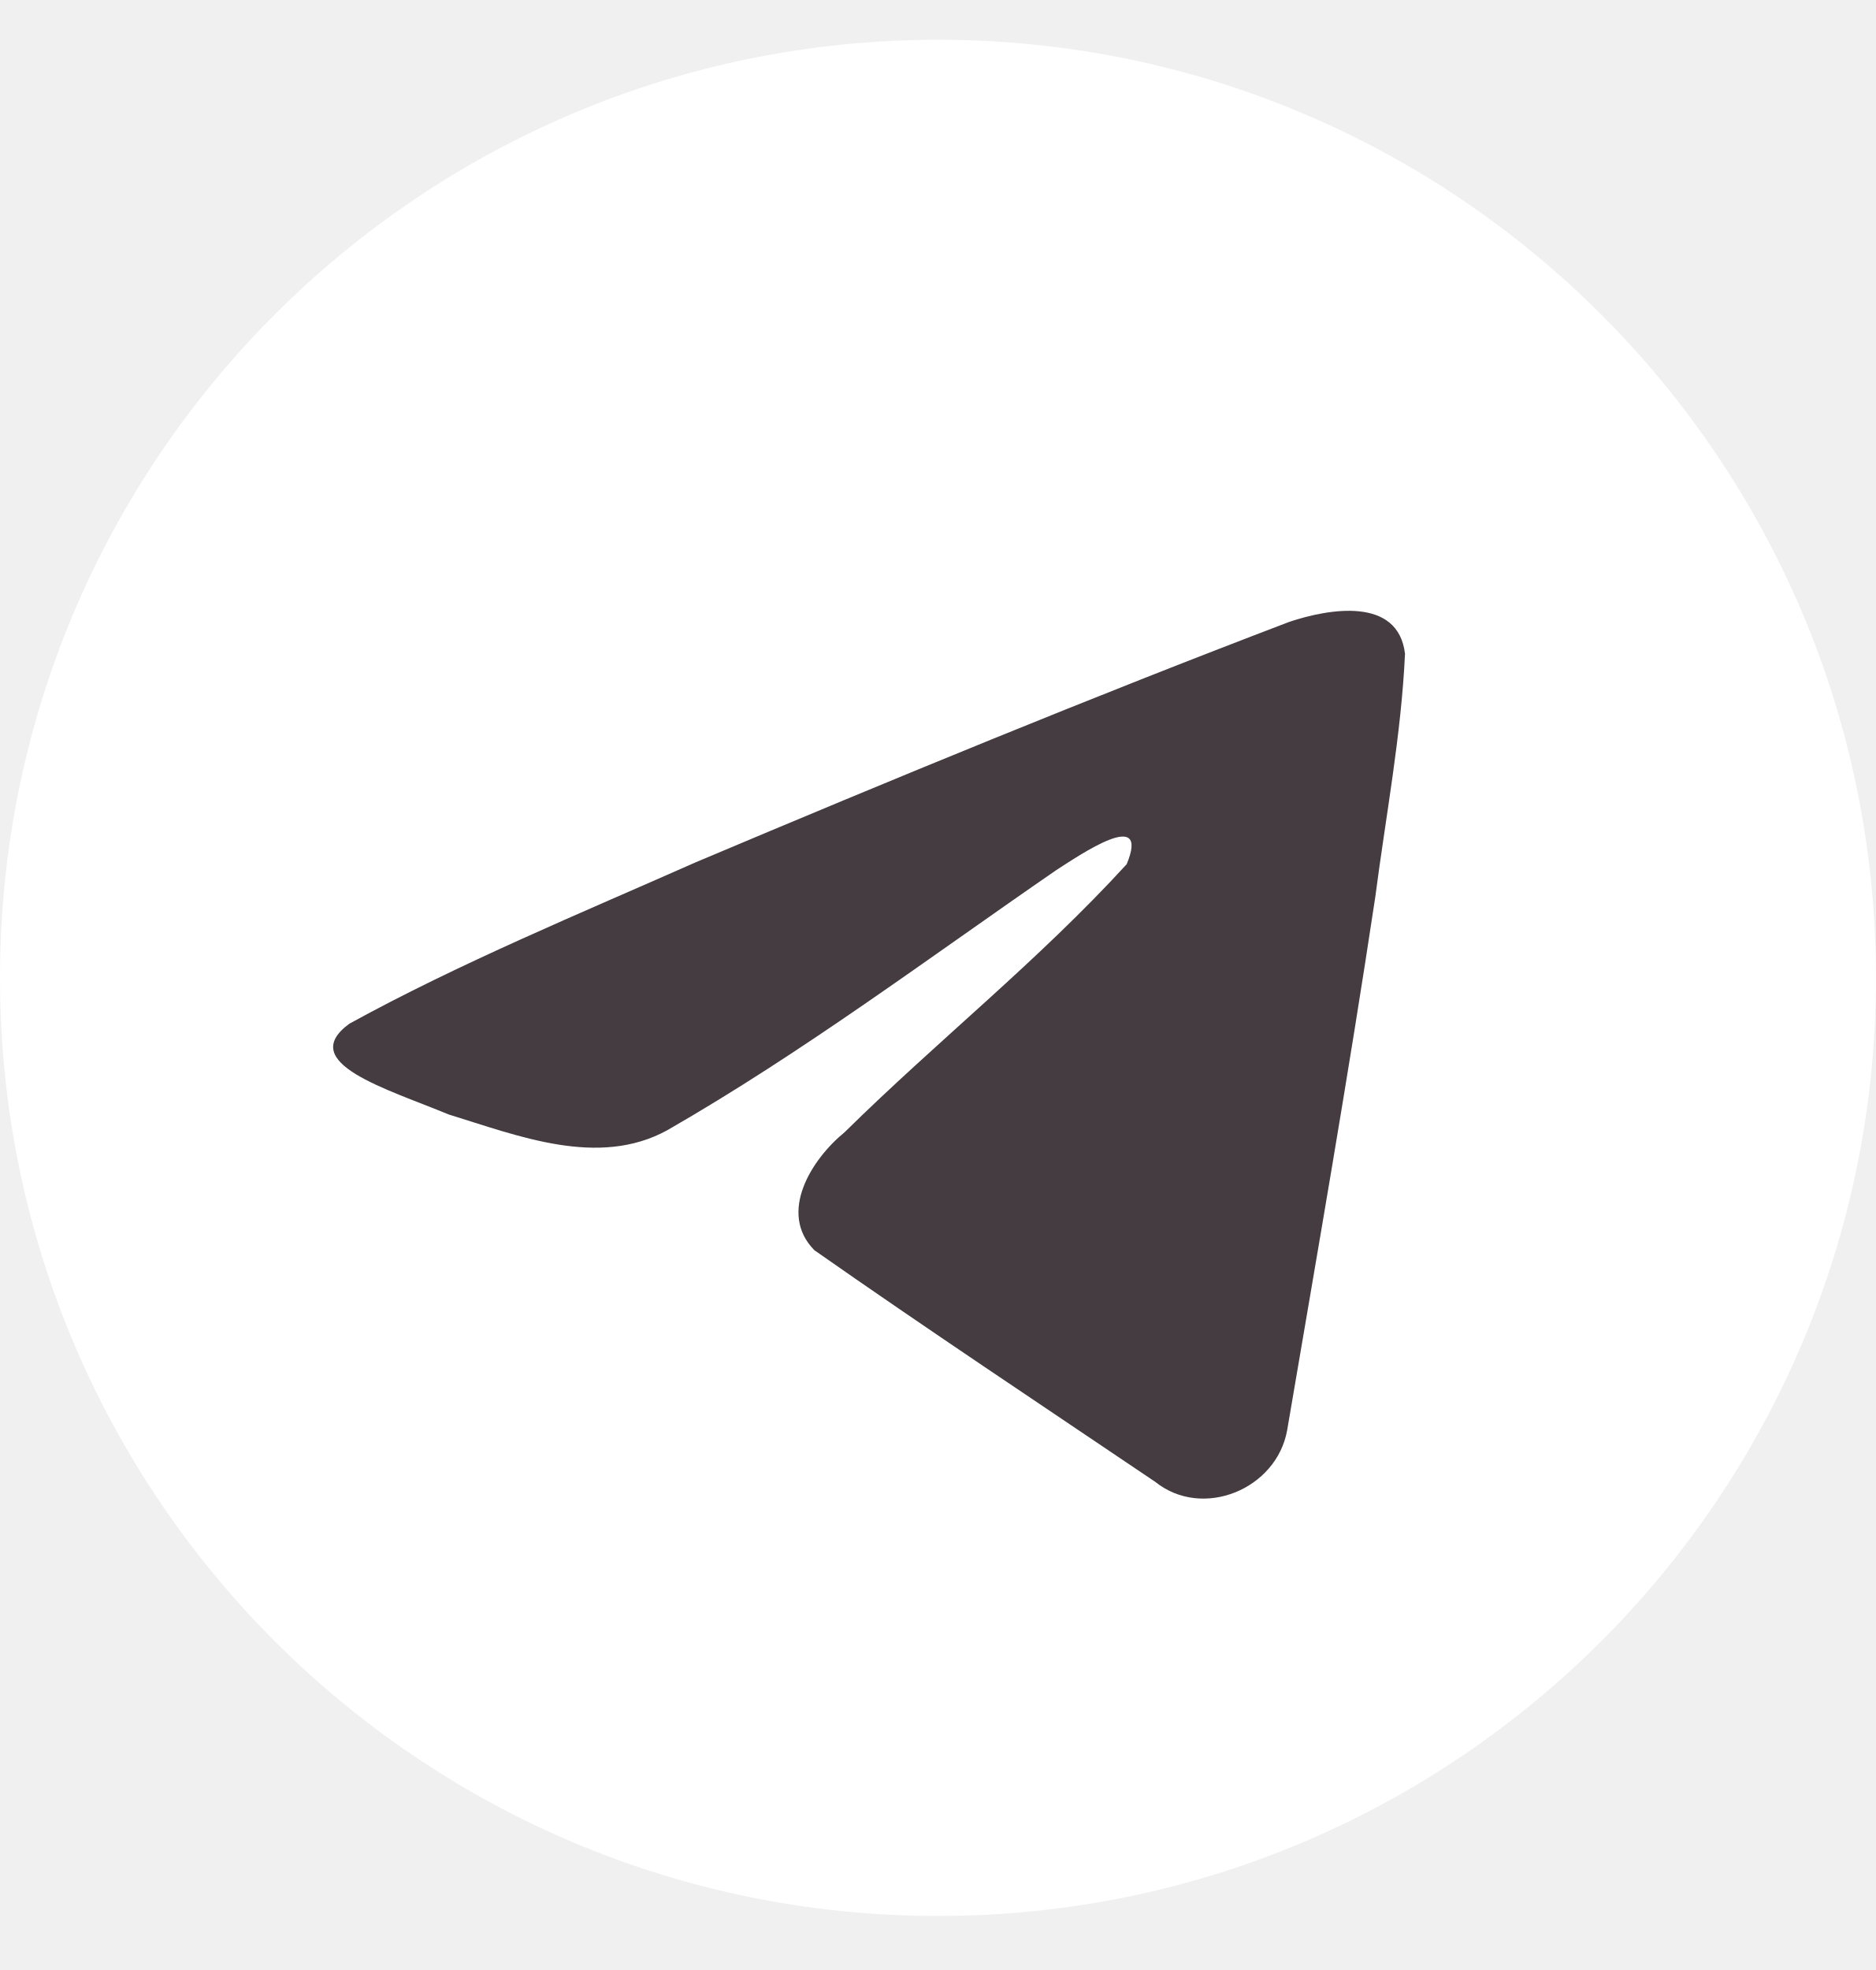
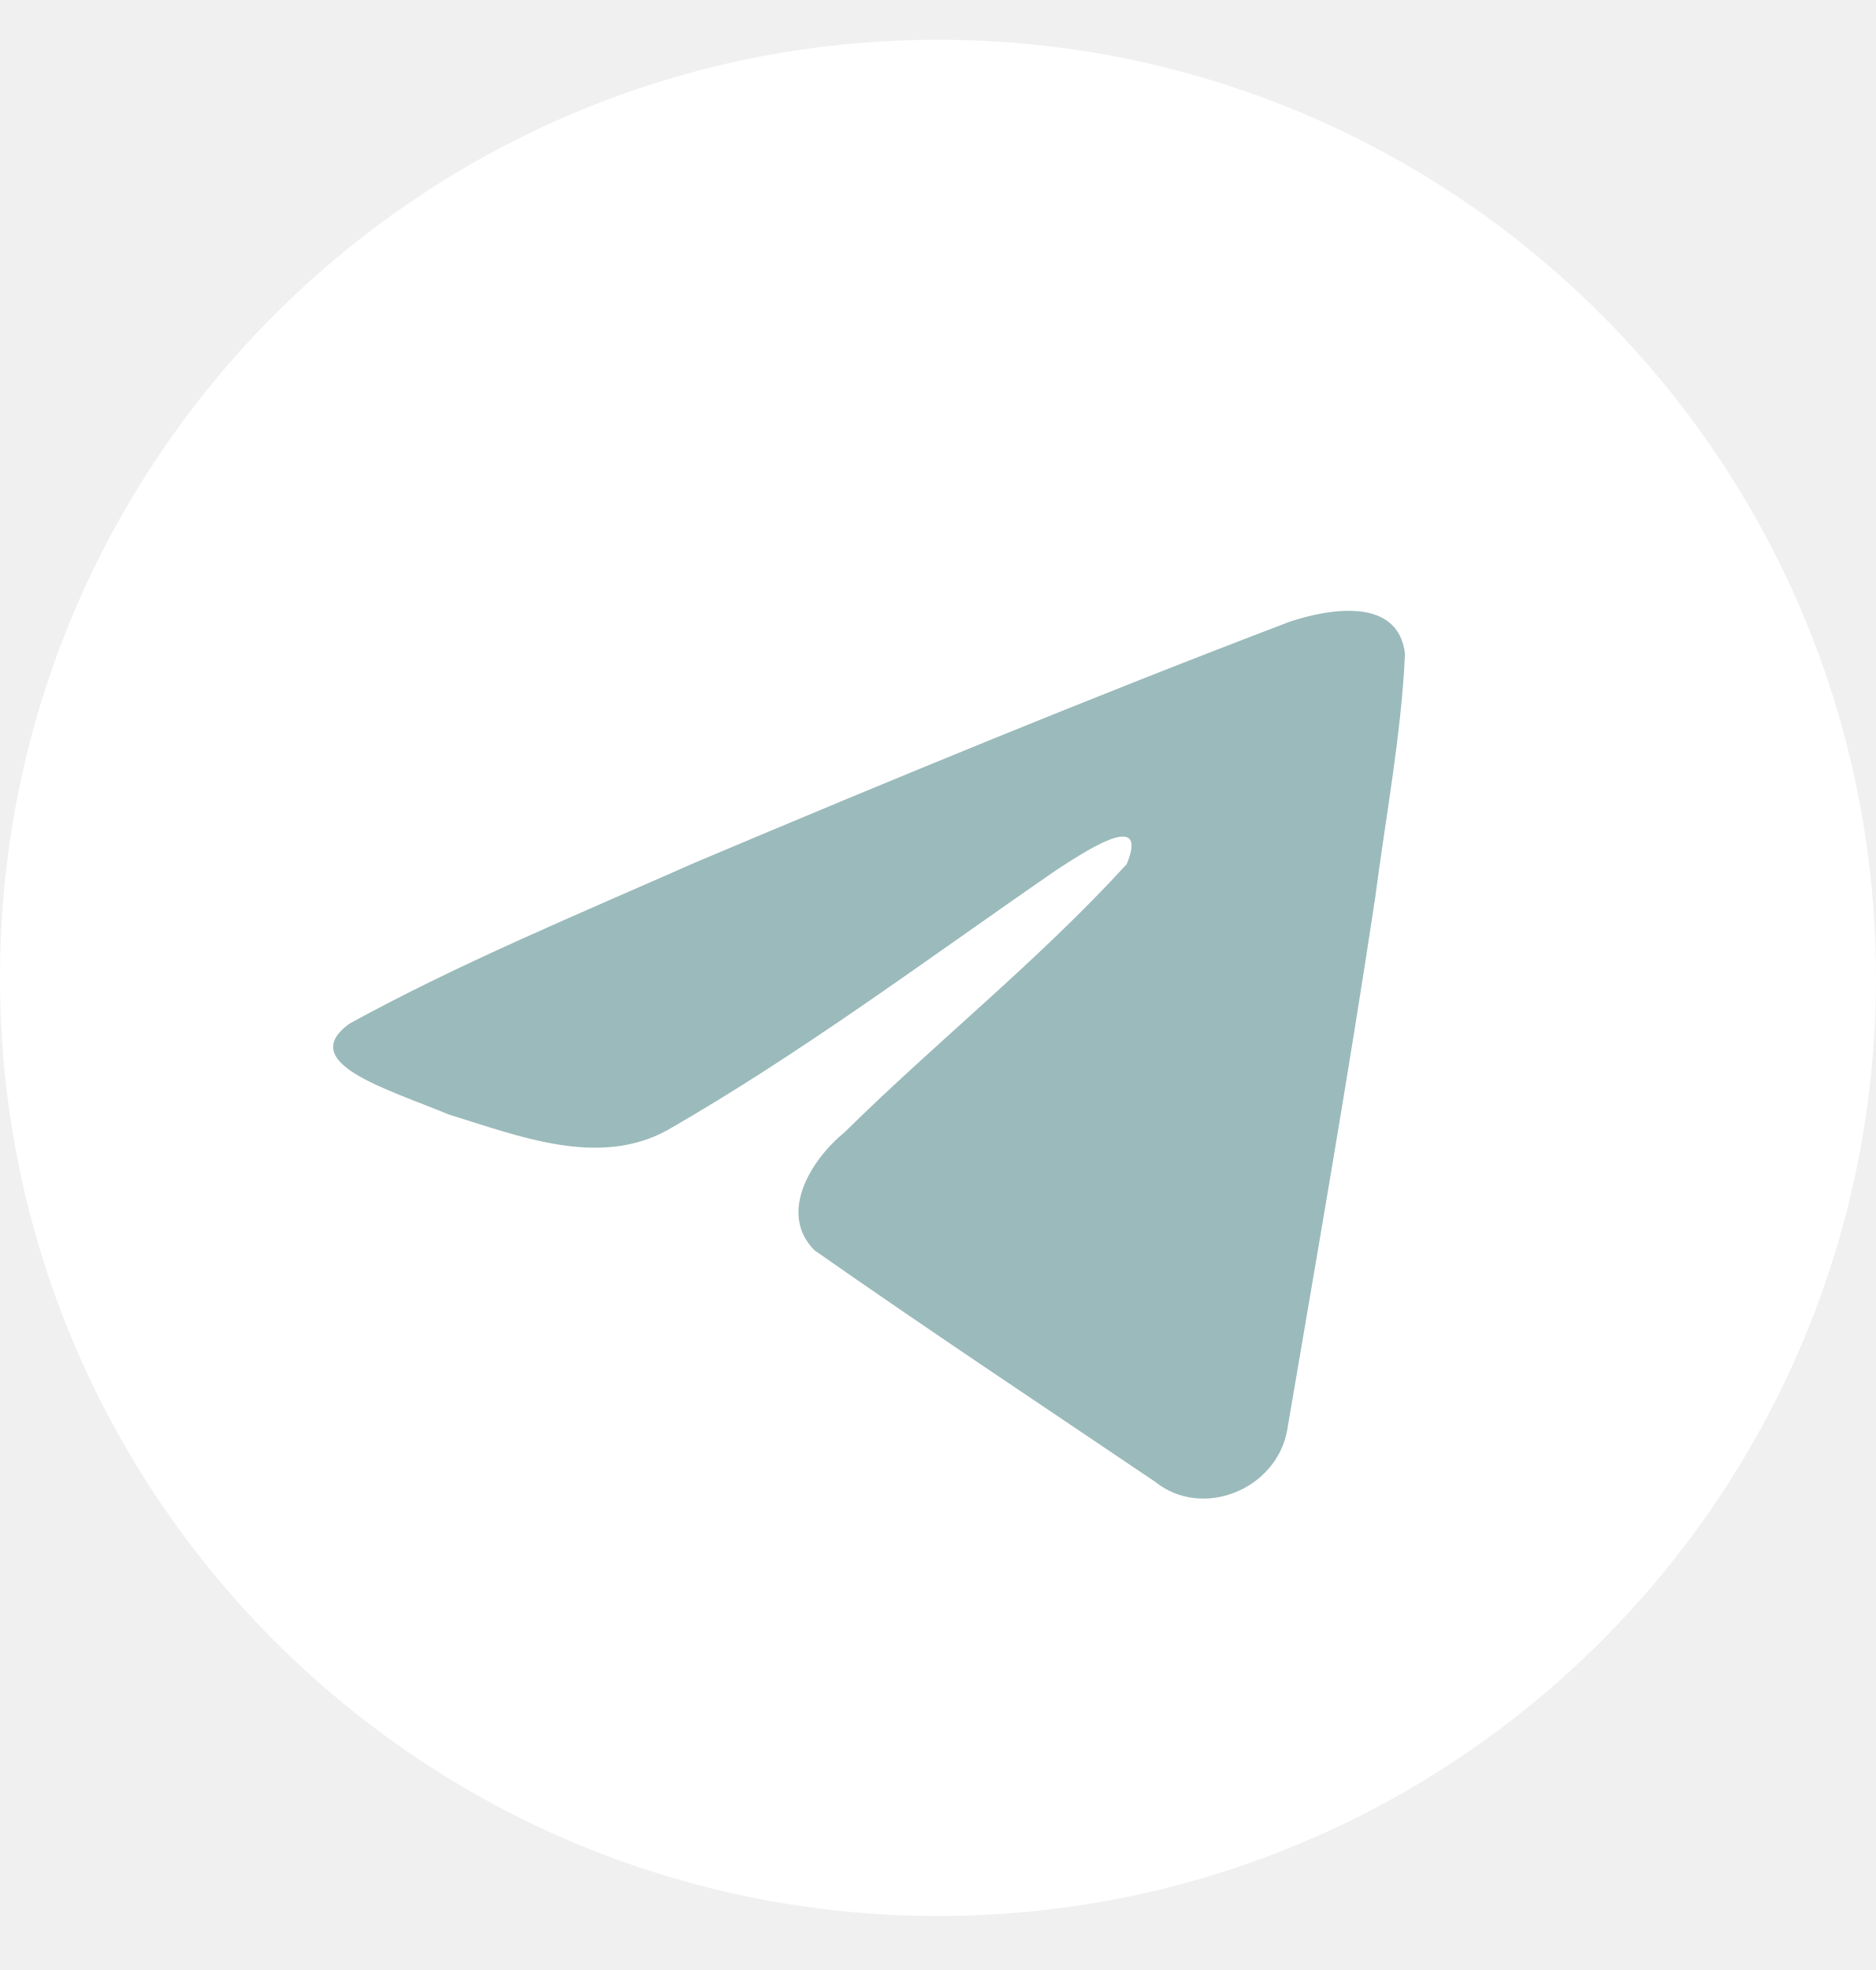
<svg xmlns="http://www.w3.org/2000/svg" width="20" height="21" viewBox="0 0 20 21" fill="none">
  <path d="M10 20.424C15.523 20.424 20 15.947 20 10.424C20 4.901 15.523 0.424 10 0.424C4.477 0.424 0 4.901 0 10.424C0 15.947 4.477 20.424 10 20.424Z" fill="white" />
-   <path d="M3.724 10.913C4.893 10.27 6.198 9.732 7.417 9.192C9.515 8.307 11.621 7.438 13.748 6.628C14.162 6.49 14.906 6.356 14.979 6.969C14.939 7.837 14.774 8.7 14.662 9.563C14.376 11.461 14.045 13.353 13.723 15.244C13.612 15.875 12.822 16.201 12.317 15.797C11.104 14.978 9.88 14.166 8.682 13.327C8.29 12.928 8.654 12.355 9.004 12.07C10.004 11.085 11.064 10.248 12.012 9.212C12.267 8.595 11.512 9.115 11.263 9.274C9.894 10.217 8.559 11.218 7.116 12.047C6.379 12.453 5.52 12.106 4.783 11.88C4.123 11.606 3.155 11.33 3.724 10.913Z" fill="#453C41" />
+   <path d="M3.724 10.913C4.893 10.27 6.198 9.732 7.417 9.192C9.515 8.307 11.621 7.438 13.748 6.628C14.162 6.49 14.906 6.356 14.979 6.969C14.939 7.837 14.774 8.7 14.662 9.563C14.376 11.461 14.045 13.353 13.723 15.244C13.612 15.875 12.822 16.201 12.317 15.797C11.104 14.978 9.88 14.166 8.682 13.327C8.29 12.928 8.654 12.355 9.004 12.07C10.004 11.085 11.064 10.248 12.012 9.212C12.267 8.595 11.512 9.115 11.263 9.274C9.894 10.217 8.559 11.218 7.116 12.047C6.379 12.453 5.52 12.106 4.783 11.88C4.123 11.606 3.155 11.33 3.724 10.913Z" fill="#9bbabb" />
</svg>
